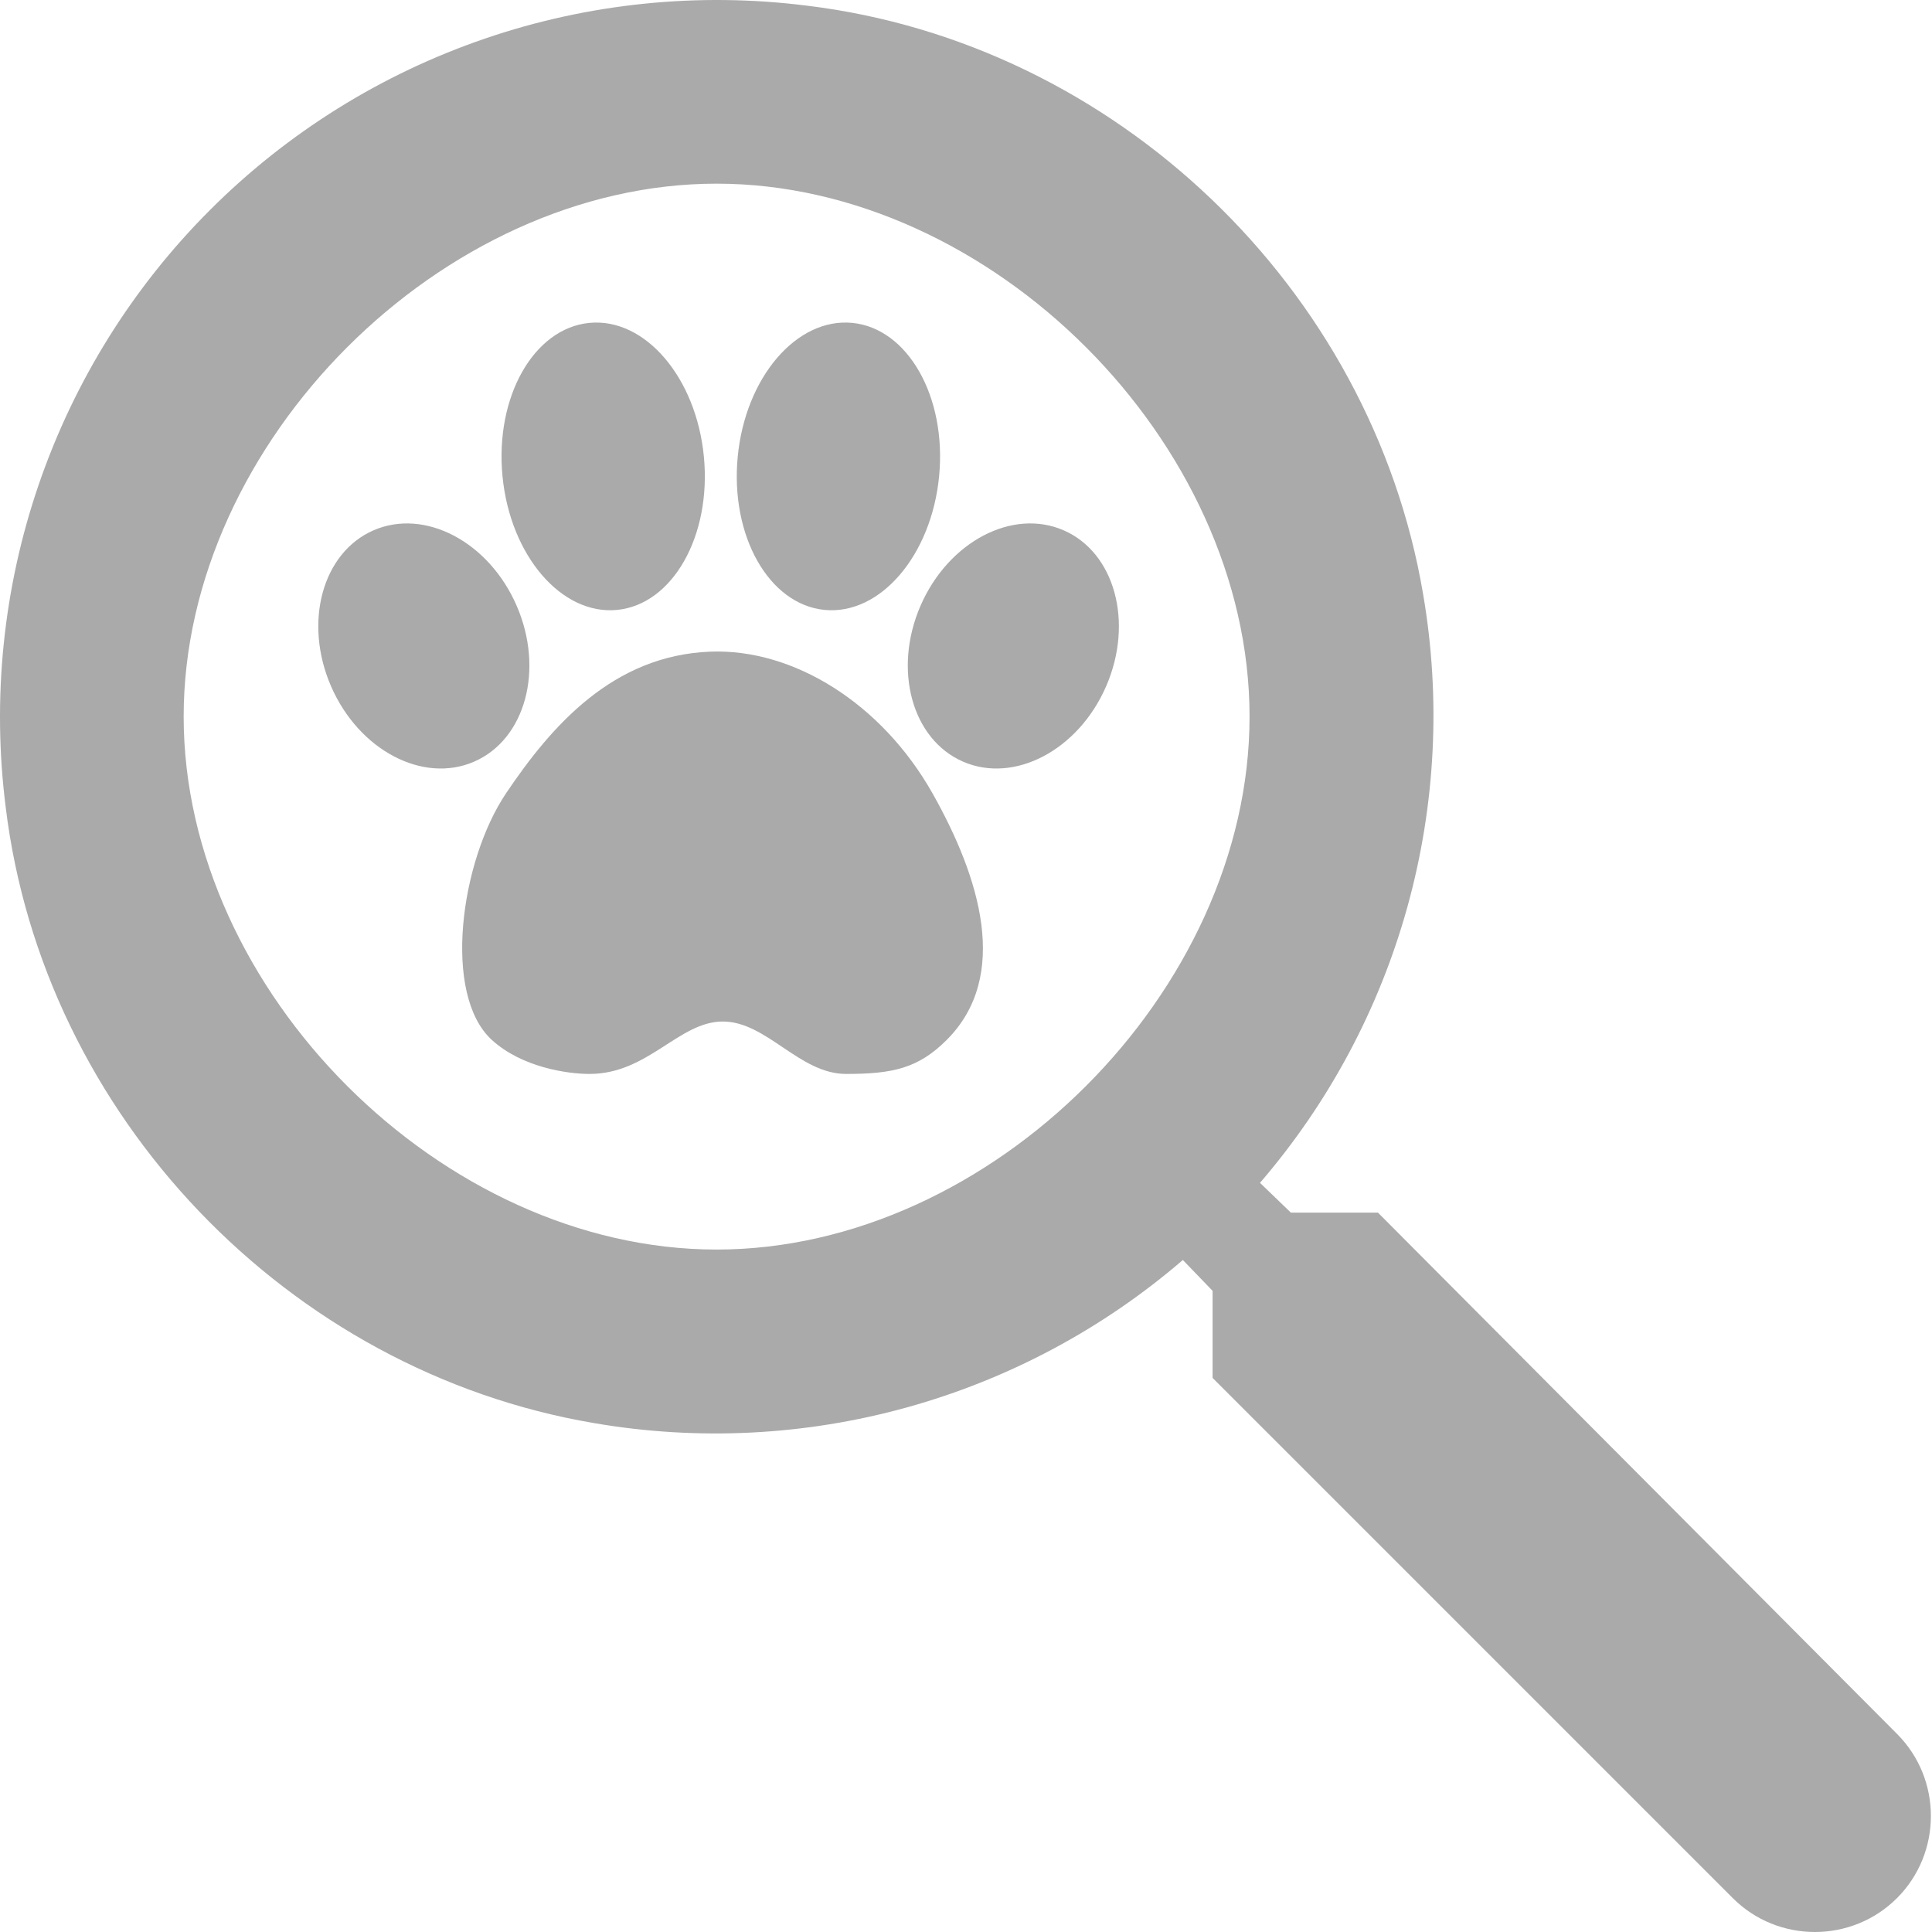
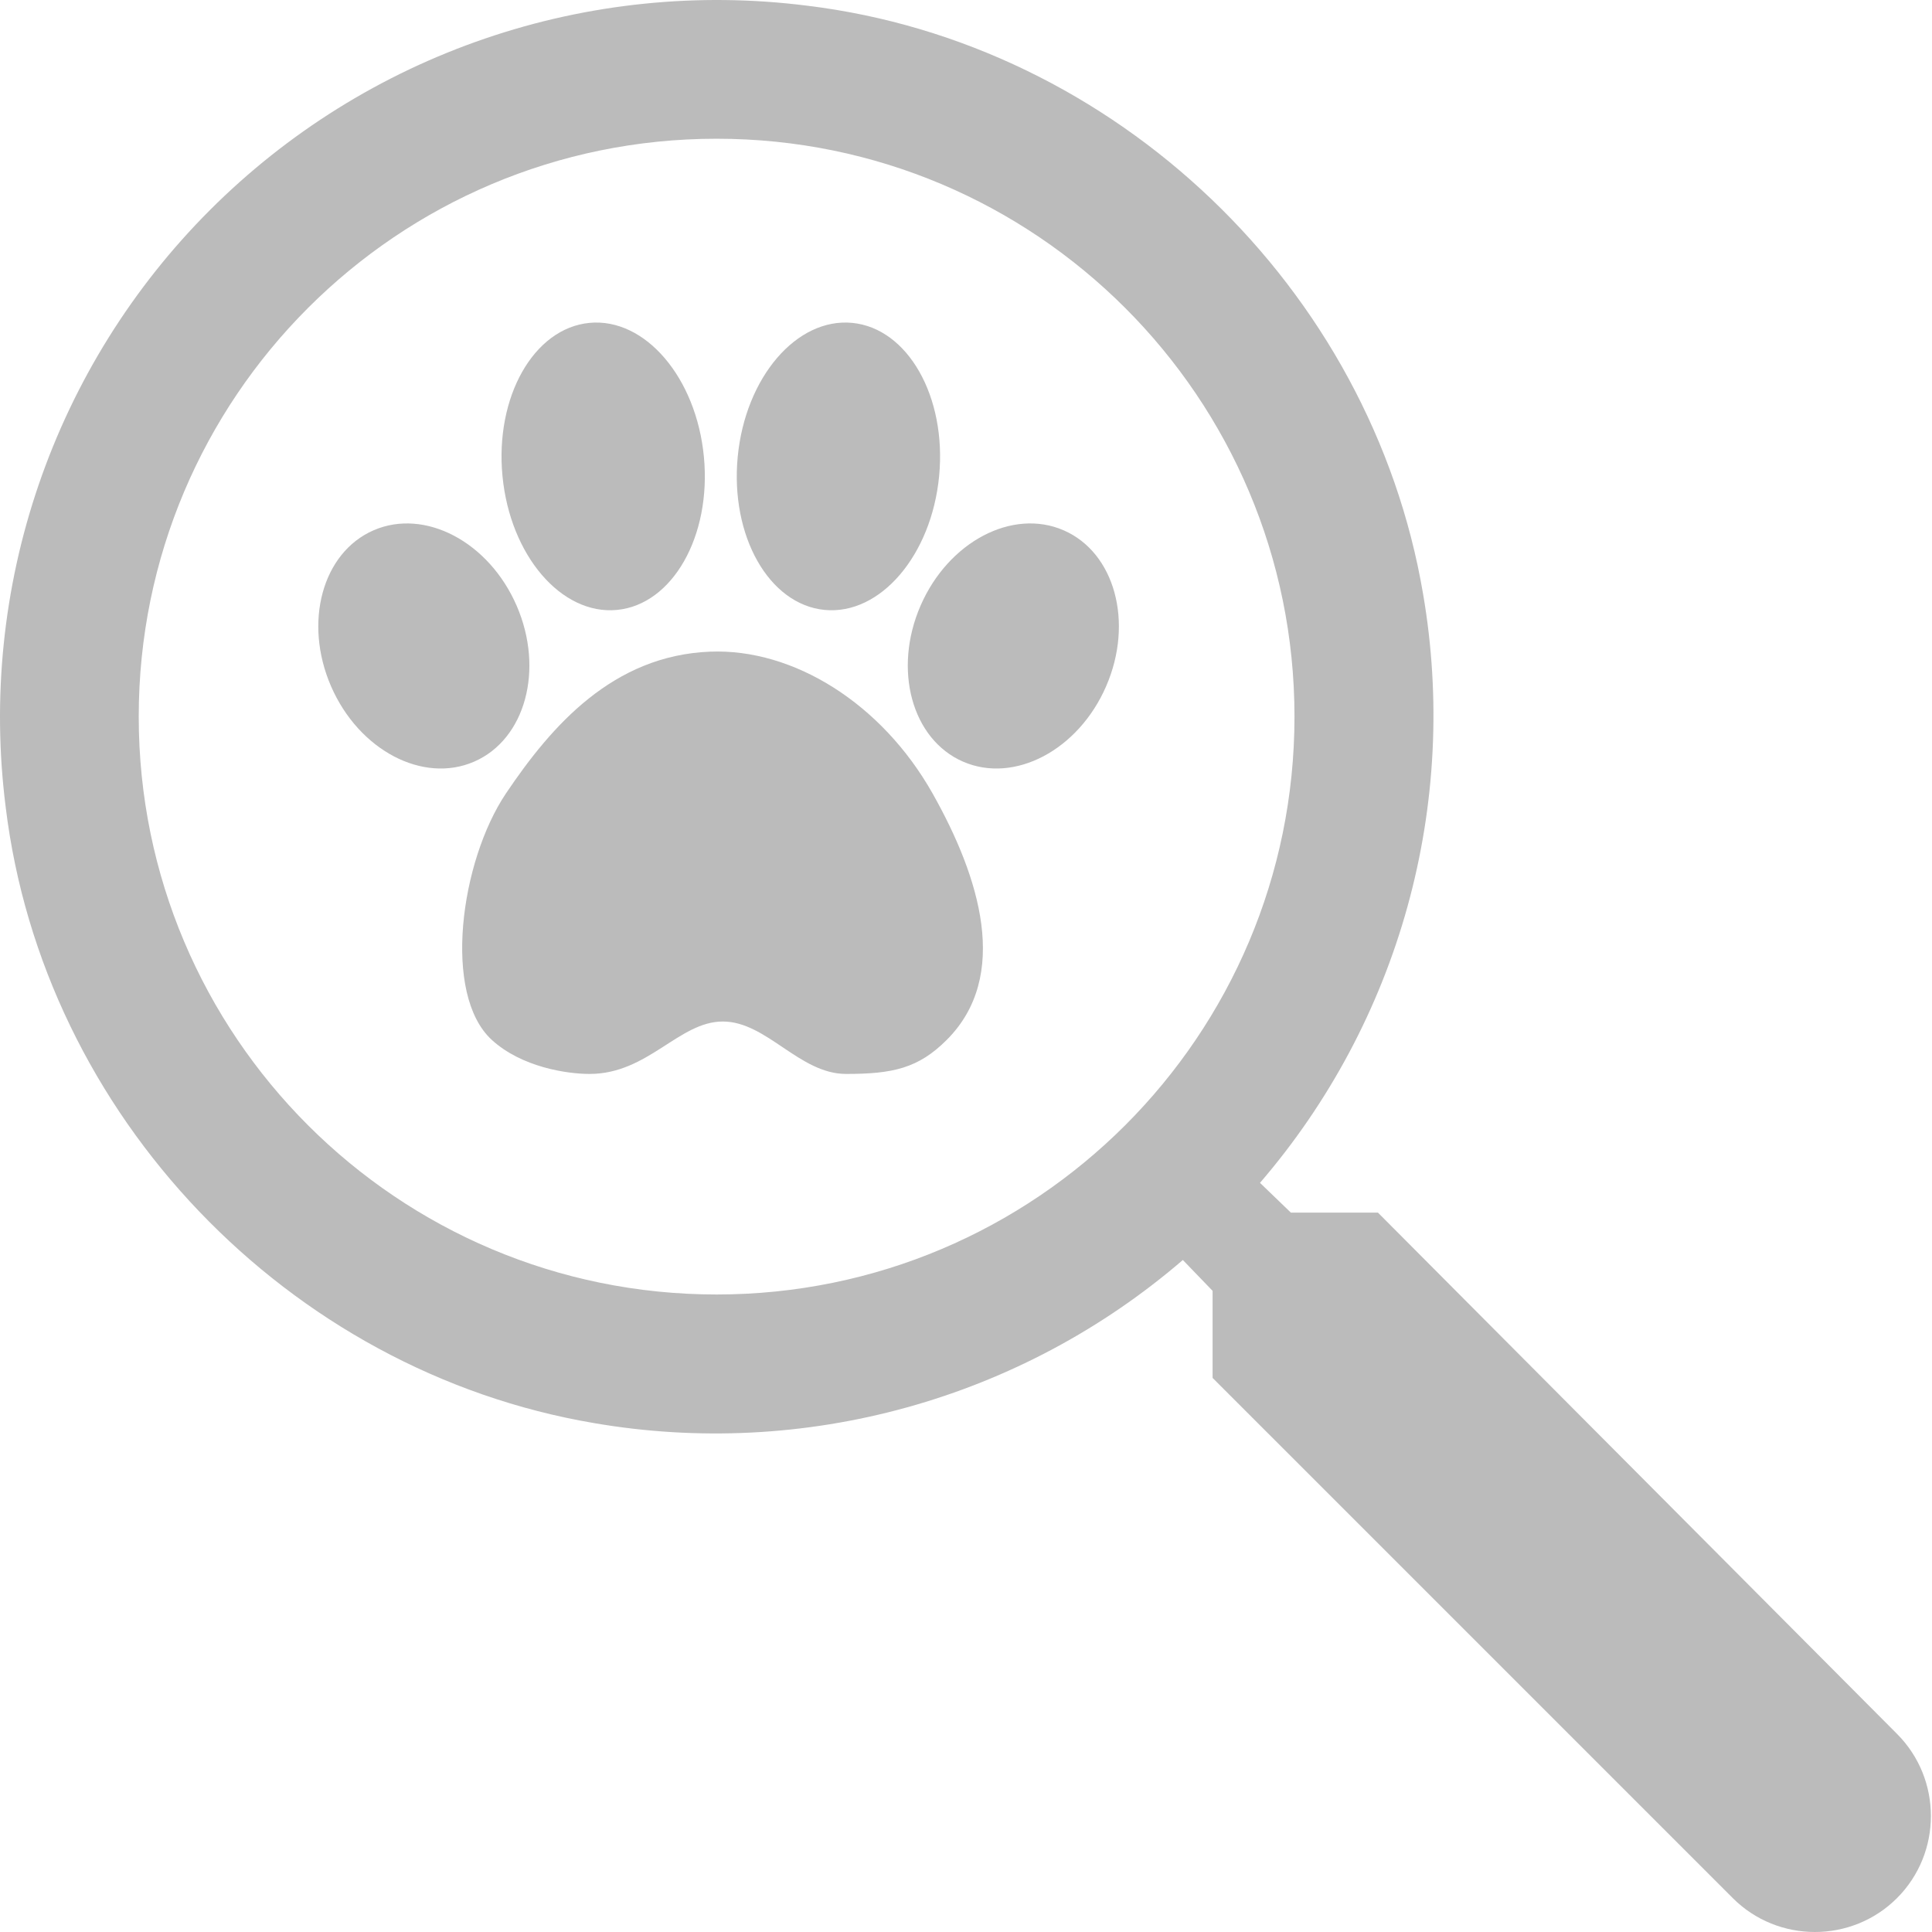
<svg xmlns="http://www.w3.org/2000/svg" width="129" height="129" viewBox="0 0 129 129" fill="none">
-   <path d="M92.005 80.966H86.191L84.13 78.979C88.73 73.635 92.091 67.342 93.974 60.547C95.857 53.754 96.215 46.627 95.023 39.679C91.564 19.219 74.489 2.881 53.883 0.379C46.638 -0.538 39.28 0.215 32.371 2.58C25.462 4.944 19.186 8.858 14.022 14.022C8.858 19.186 4.944 25.462 2.58 32.371C0.215 39.28 -0.538 46.638 0.379 53.883C2.881 74.489 19.219 91.564 39.679 95.023C46.627 96.215 53.754 95.857 60.547 93.974C67.342 92.091 73.635 88.73 78.979 84.13L80.966 86.191V92.005L115.698 126.737C118.715 129.754 123.646 129.754 126.663 126.737C129.681 123.72 129.681 118.789 126.663 115.771L92.005 80.966ZM47.848 83.433C29.522 83.433 12.263 66.173 12.263 47.848C12.263 29.522 29.522 12.263 47.848 12.263C66.173 12.263 83.433 29.522 83.433 47.848C83.433 66.173 66.173 83.433 47.848 83.433Z" fill="#AAAAAA" />
-   <ellipse cx="28.3" cy="43.132" rx="6.755" ry="8.422" transform="rotate(-23.4919 28.3004 43.132)" fill="#AAAAAA" />
-   <ellipse cx="6.755" cy="8.422" rx="6.755" ry="8.422" transform="matrix(-0.917116 -0.39862 -0.39862 0.917116 77.2134 38.1006)" fill="#AAAAAA" />
-   <ellipse cx="40.275" cy="31.142" rx="6.755" ry="9.627" transform="rotate(-5.48161 40.2751 31.1423)" fill="#AAAAAA" />
-   <ellipse cx="6.755" cy="9.627" rx="6.755" ry="9.627" transform="matrix(-0.995427 -0.0955263 -0.0955263 0.995427 63.6255 22.2041)" fill="#AAAAAA" />
-   <path d="M56.493 71.707C59.616 71.707 61.319 71.329 63.212 69.436C67.469 65.179 65.43 58.582 62.265 52.973C58.885 46.983 52.993 43.289 47.411 43.511C40.938 43.769 36.84 48.431 33.786 52.973C30.732 57.515 29.528 66.409 32.84 69.436C34.833 71.257 37.854 71.707 39.368 71.707C43.276 71.707 45.329 68.207 48.262 68.207C51.195 68.207 53.371 71.707 56.493 71.707Z" fill="#AAAAAA" />
+   <path d="M92.005 80.966H86.191L84.13 78.979C88.73 73.635 92.091 67.342 93.974 60.547C95.857 53.754 96.215 46.627 95.023 39.679C91.564 19.219 74.489 2.881 53.883 0.379C46.638 -0.538 39.28 0.215 32.371 2.58C25.462 4.944 19.186 8.858 14.022 14.022C8.858 19.186 4.944 25.462 2.58 32.371C0.215 39.28 -0.538 46.638 0.379 53.883C2.881 74.489 19.219 91.564 39.679 95.023C46.627 96.215 53.754 95.857 60.547 93.974C67.342 92.091 73.635 88.73 78.979 84.13L80.966 86.191V92.005L115.698 126.737C118.715 129.754 123.646 129.754 126.663 126.737C129.681 123.72 129.681 118.789 126.663 115.771L92.005 80.966ZM47.848 86.433C26.538 86.433 9.263 69.158 9.263 47.848C9.263 26.538 26.538 9.263 47.848 9.263C69.158 9.263 86.433 26.538 86.433 47.848C86.433 69.158 69.158 86.433 47.848 86.433Z" fill="#BBBBBB" />
+   <ellipse cx="28.3" cy="43.132" rx="6.755" ry="8.422" transform="rotate(-23.4919 28.3004 43.132)" fill="#BBBBBB" />
+   <ellipse cx="6.755" cy="8.422" rx="6.755" ry="8.422" transform="matrix(-0.917116 -0.39862 -0.39862 0.917116 77.2134 38.1006)" fill="#BBBBBB" />
+   <ellipse cx="40.275" cy="31.142" rx="6.755" ry="9.627" transform="rotate(-5.48161 40.2751 31.1423)" fill="#BBBBBB" />
+   <ellipse cx="6.755" cy="9.627" rx="6.755" ry="9.627" transform="matrix(-0.995427 -0.0955263 -0.0955263 0.995427 63.6255 22.2041)" fill="#BBBBBB" />
+   <path d="M56.493 71.707C59.616 71.707 61.319 71.329 63.212 69.436C67.469 65.179 65.43 58.582 62.265 52.973C58.885 46.983 52.993 43.289 47.411 43.511C40.938 43.769 36.84 48.431 33.786 52.973C30.732 57.515 29.528 66.409 32.84 69.436C34.833 71.257 37.854 71.707 39.368 71.707C43.276 71.707 45.329 68.207 48.262 68.207C51.195 68.207 53.371 71.707 56.493 71.707Z" fill="#BBBBBB" />
</svg>
